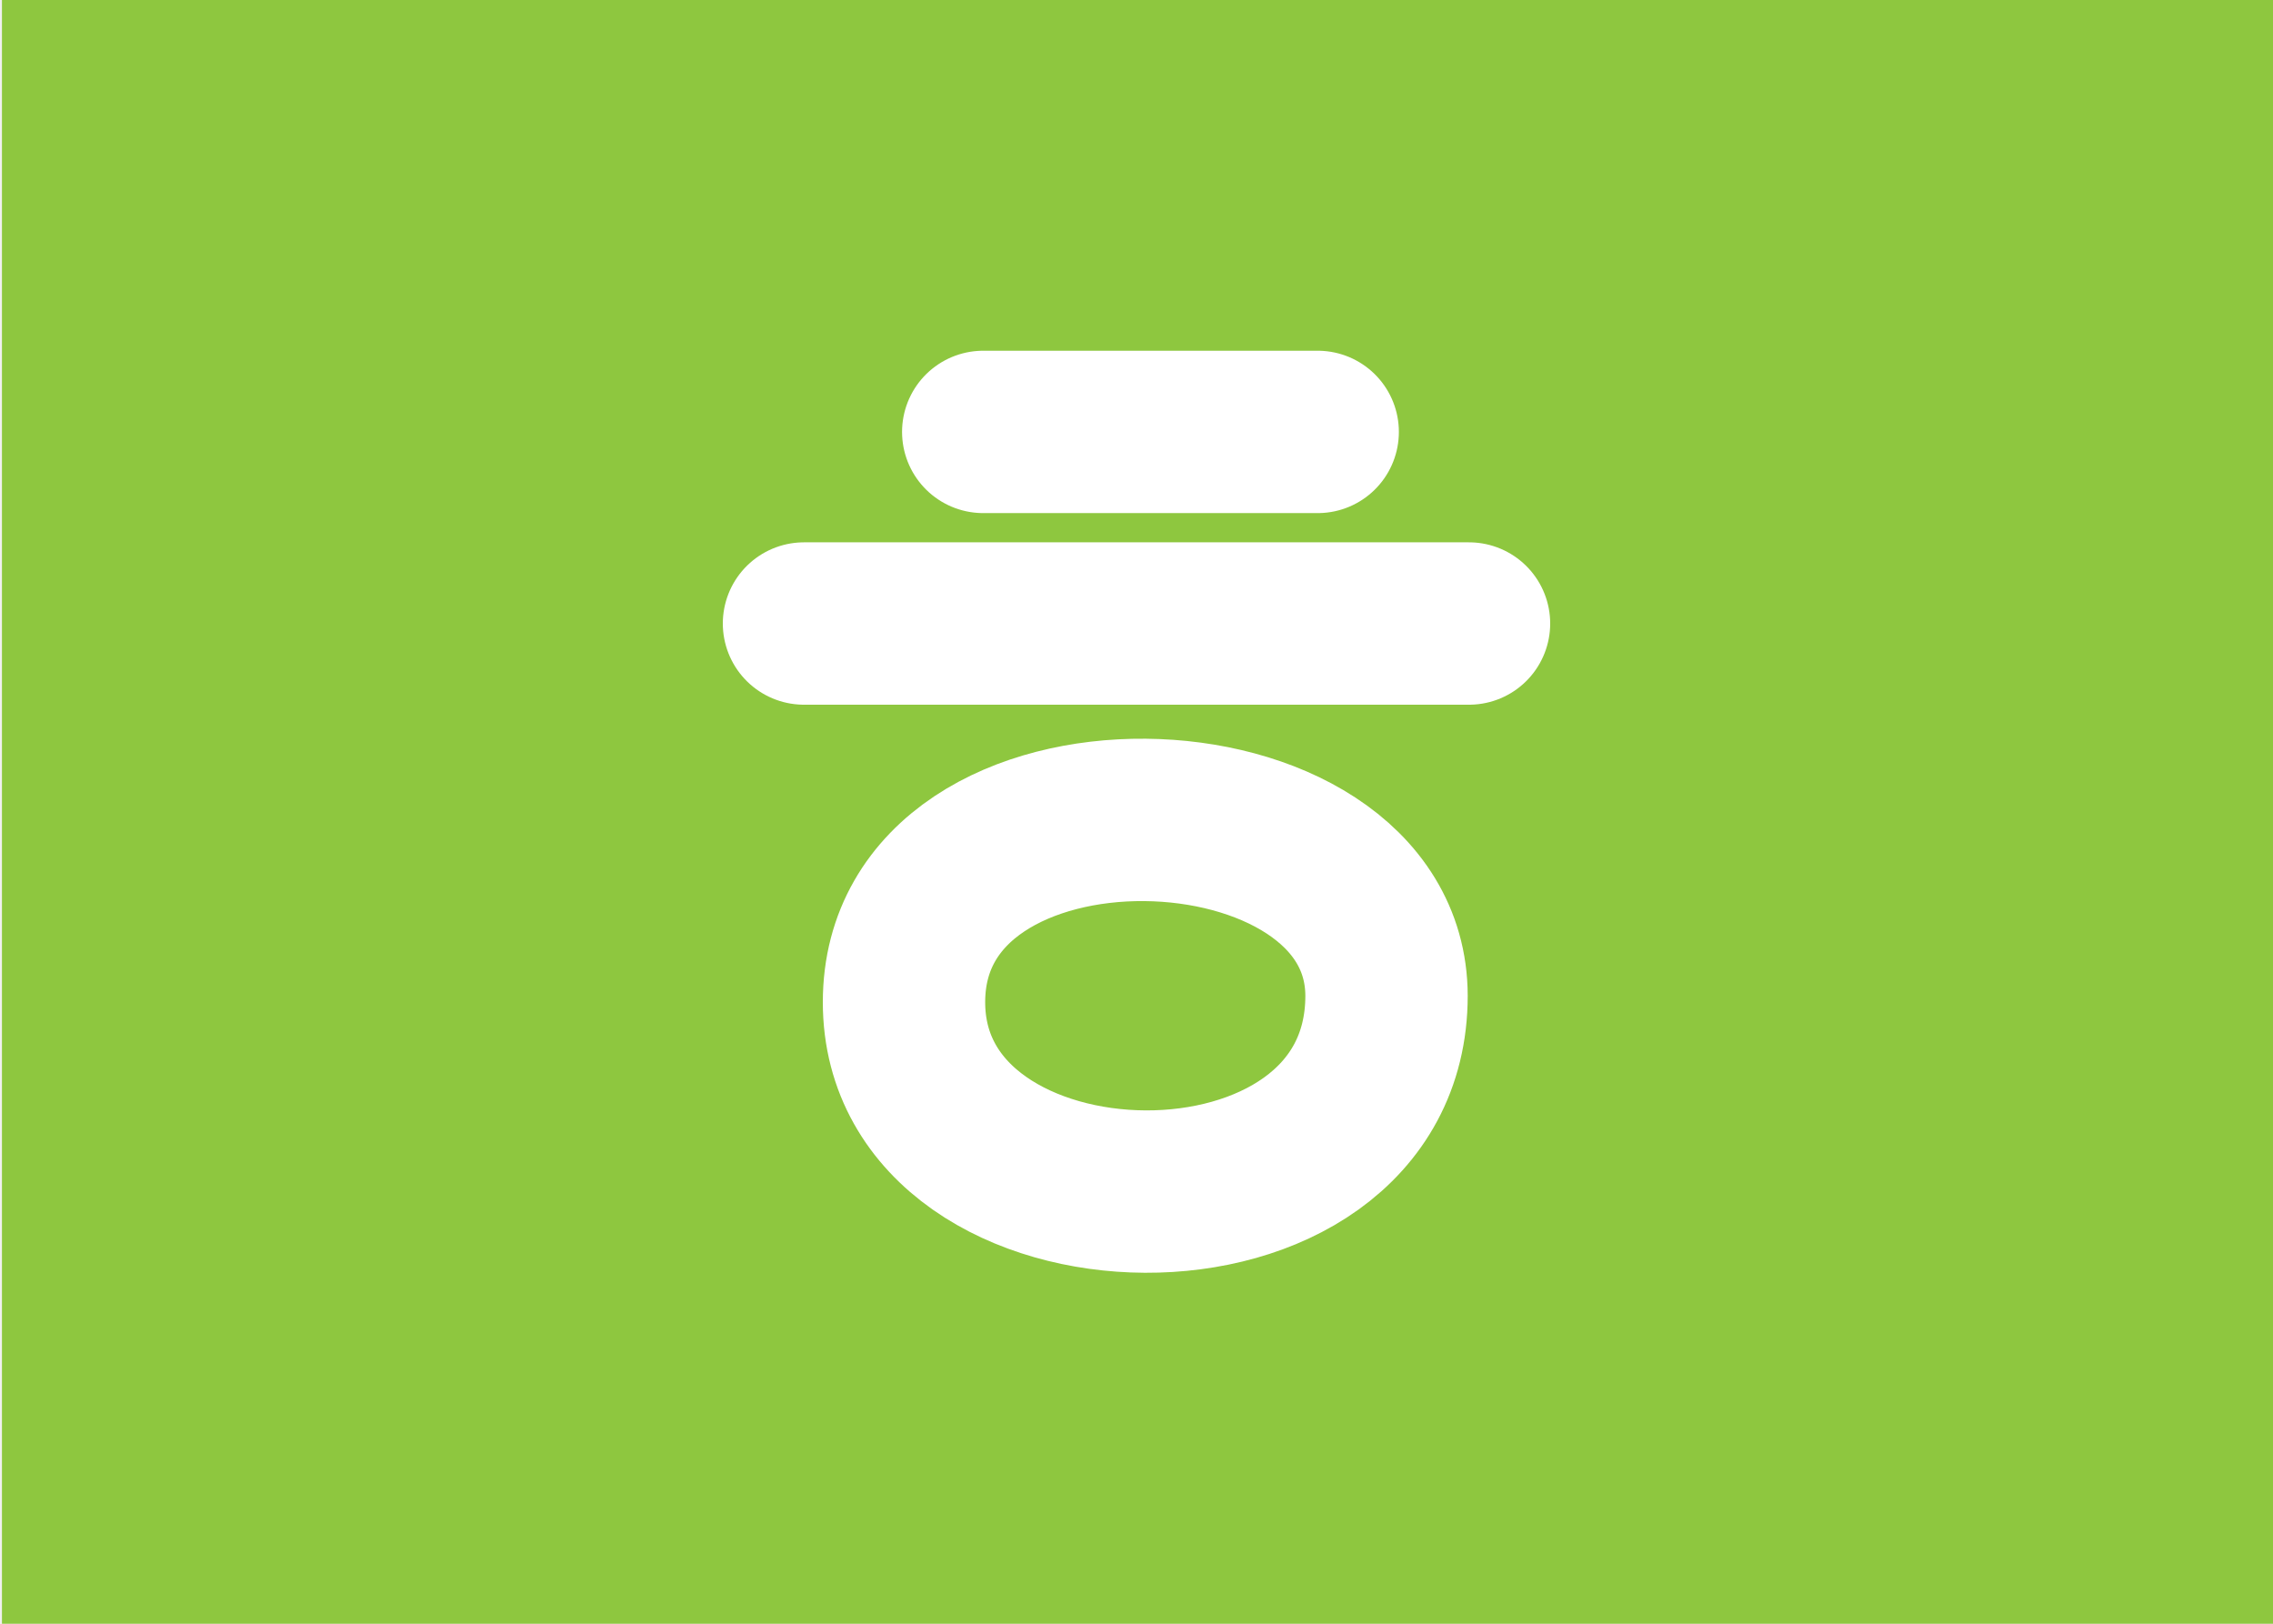
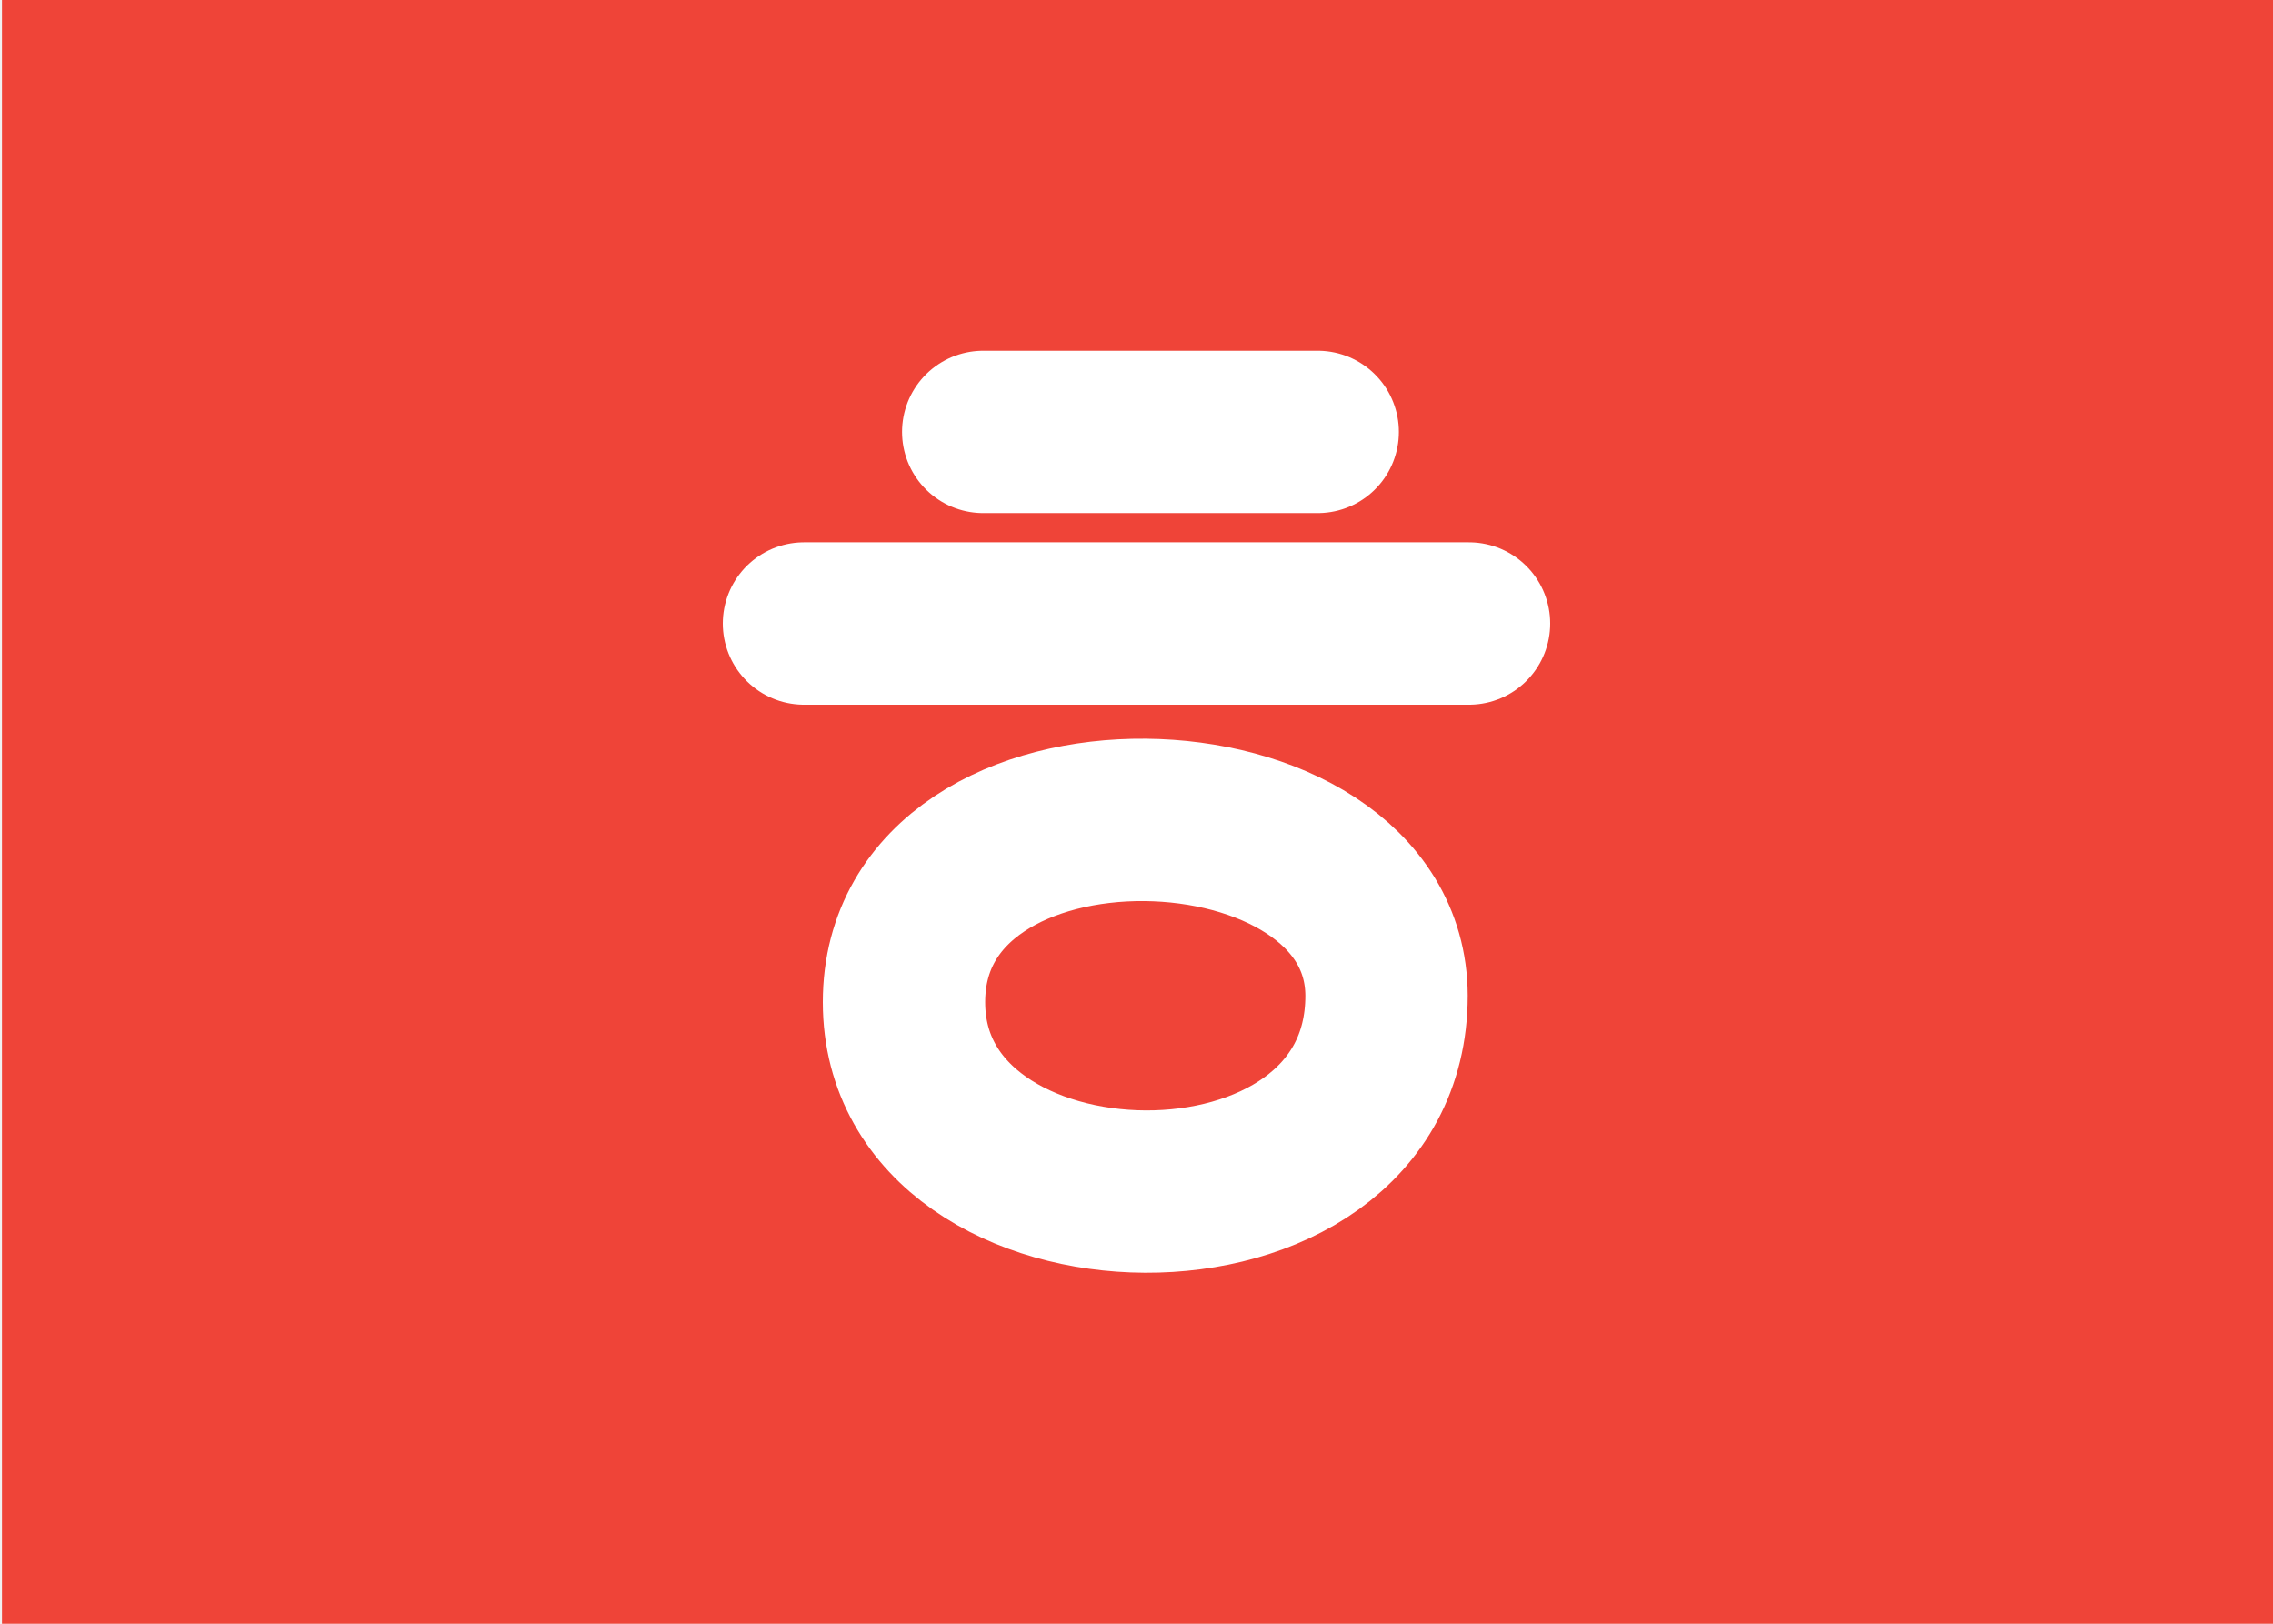
- <svg xmlns="http://www.w3.org/2000/svg" version="1.1" x="0px" y="0px" viewBox="0 0 350 250" enable-background="new 0 0 350 250" xml:space="preserve">
-   <g id="Layer_1">
+ <svg xmlns="http://www.w3.org/2000/svg" version="1.1" id="Layer_1" x="0px" y="0px" viewBox="0 0 350 250" enable-background="new 0 0 350 250" xml:space="preserve">
+   <g id="Layer_1_2_">
    <g id="Layer_1_1_">
-       <rect x="0.3" fill="#8EC73F" width="350" height="250" />
+       <rect x="0.3" fill="#EF4438" width="350" height="250" />
    </g>
  </g>
  <g id="Layer_2">
    <path fill="none" stroke="#FFFFFF" stroke-width="25" stroke-linecap="round" stroke-linejoin="round" stroke-miterlimit="10" d="   M139.2,154.3c0,38.2,74.3,39.9,74.3-1C213.4,118.2,139.2,115.9,139.2,154.3z" />
    <line fill="none" stroke="#FFFFFF" stroke-width="25" stroke-linecap="round" stroke-linejoin="round" stroke-miterlimit="10" x1="123.8" y1="96" x2="226.2" y2="96" />
    <line fill="none" stroke="#FFFFFF" stroke-width="25" stroke-linecap="round" stroke-linejoin="round" stroke-miterlimit="10" x1="151.4" y1="66.5" x2="202.9" y2="66.5" />
  </g>
</svg>
